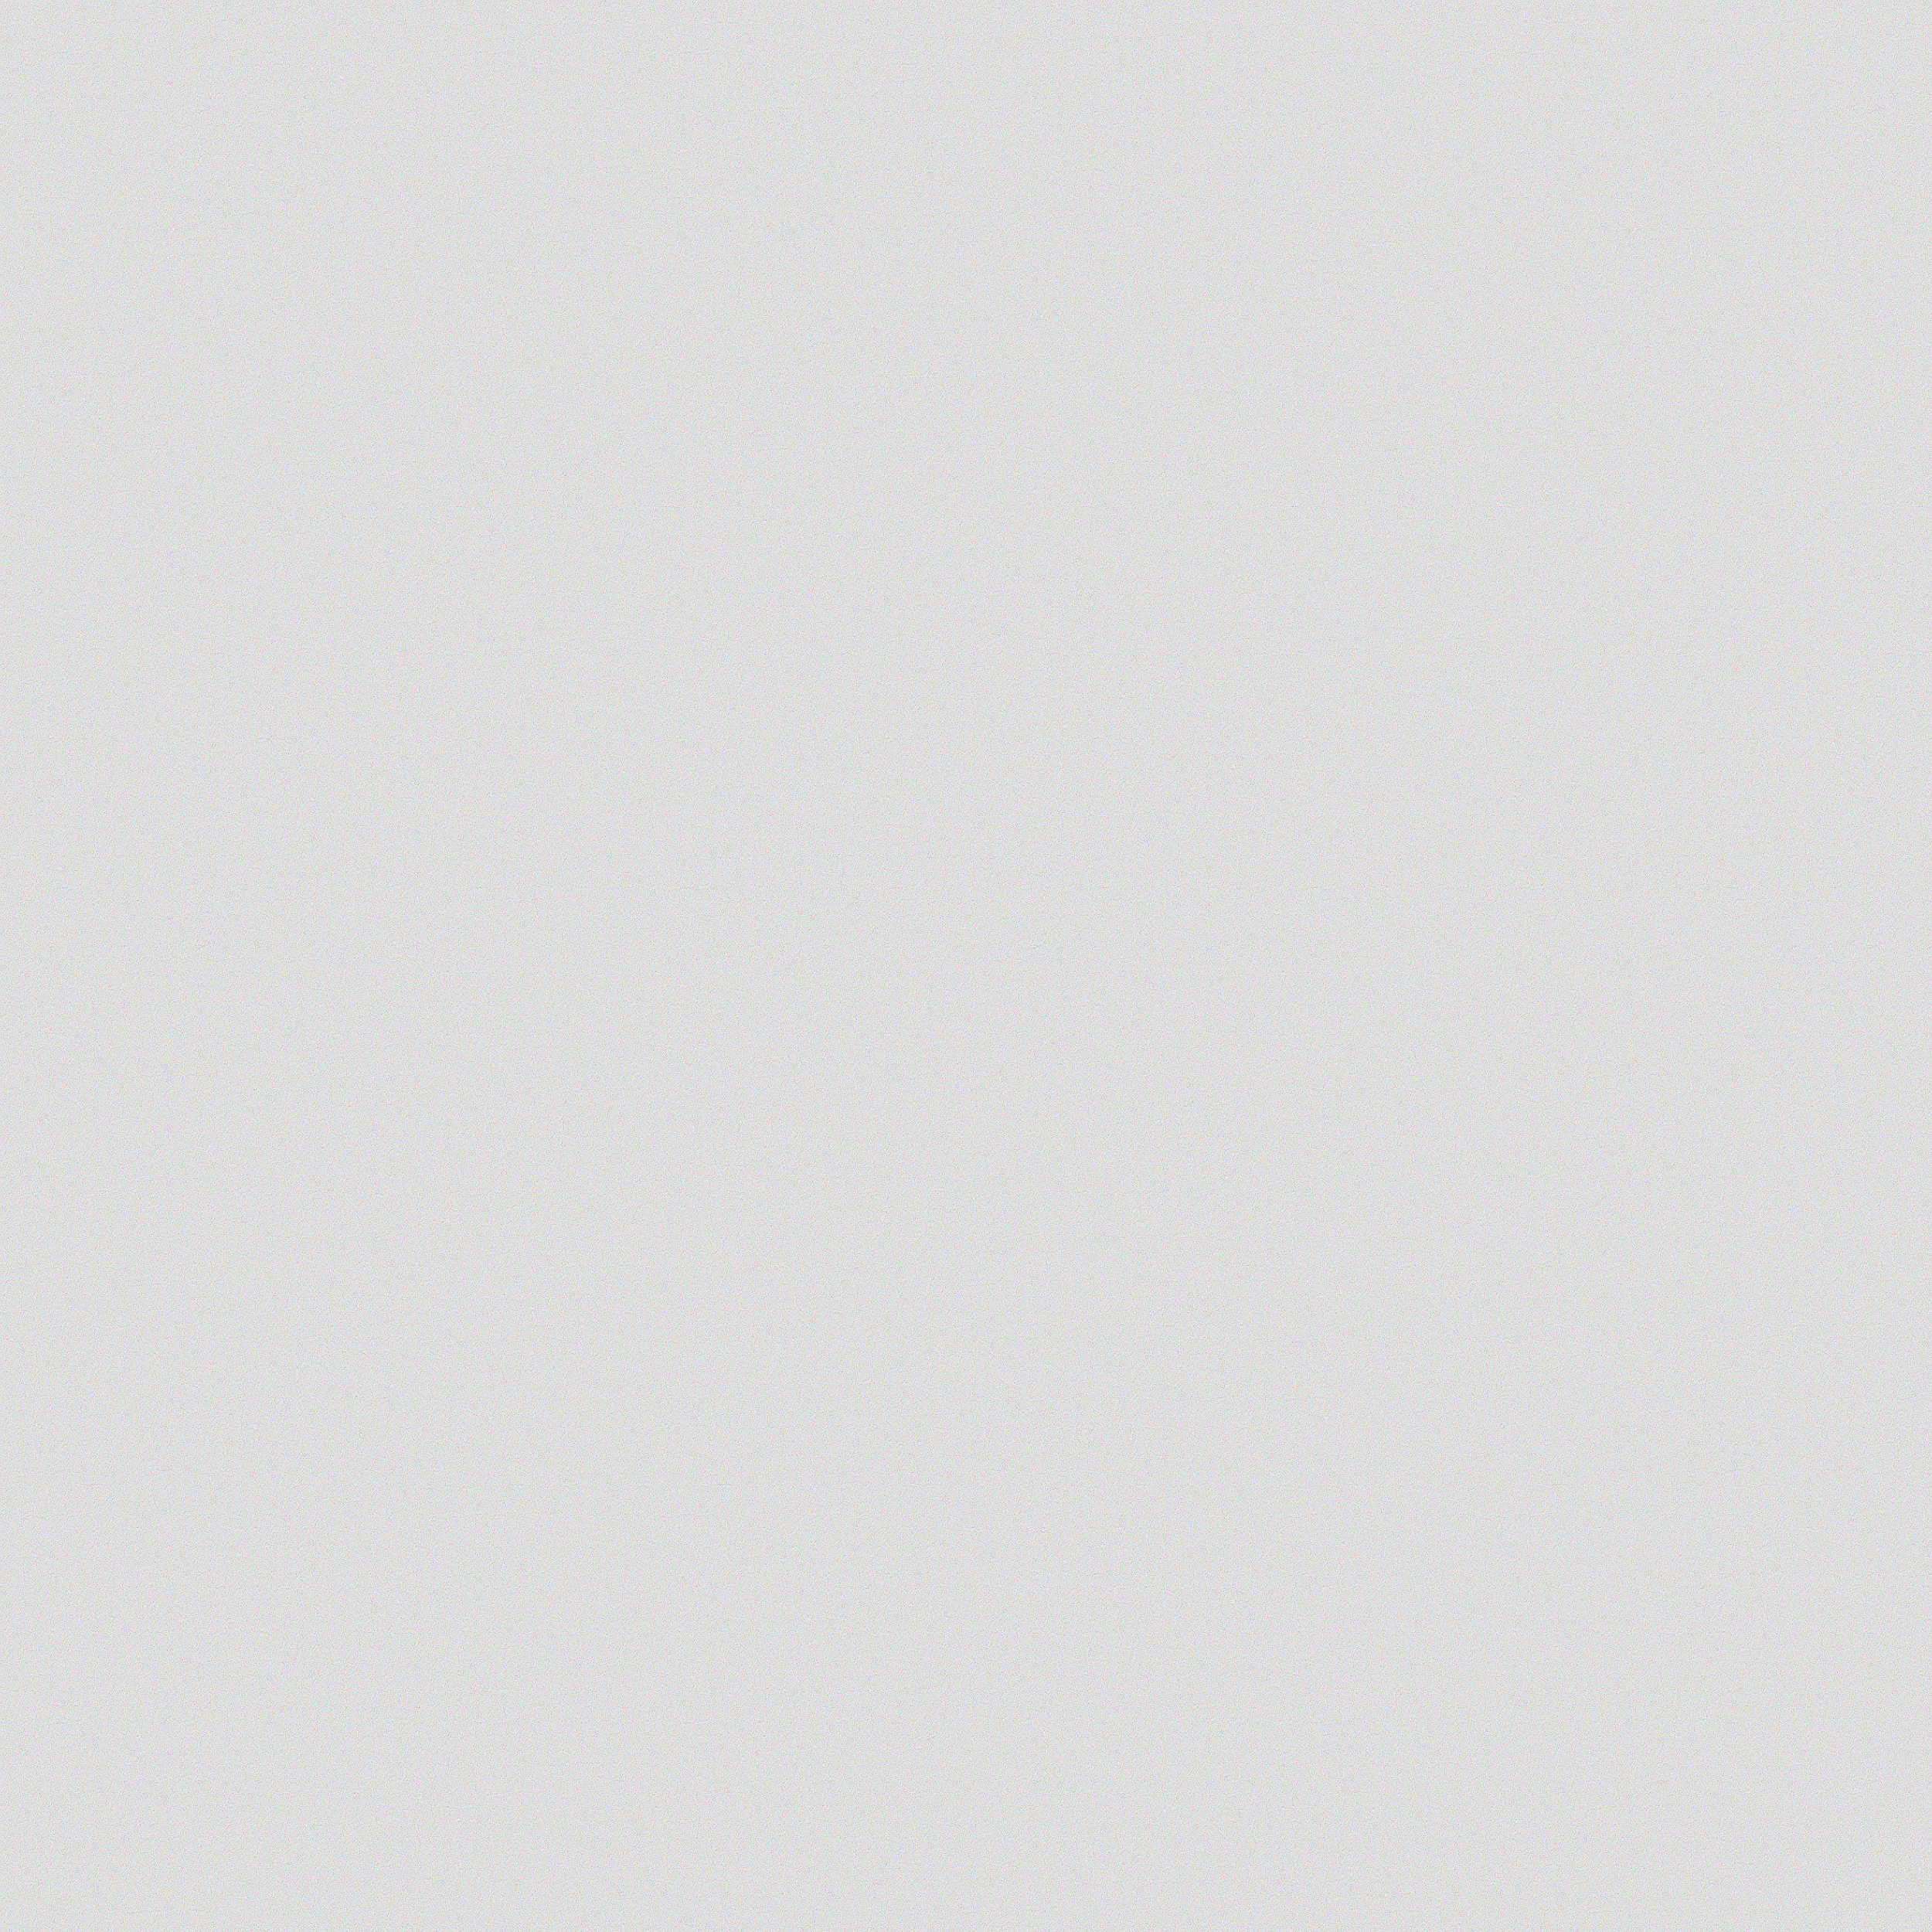
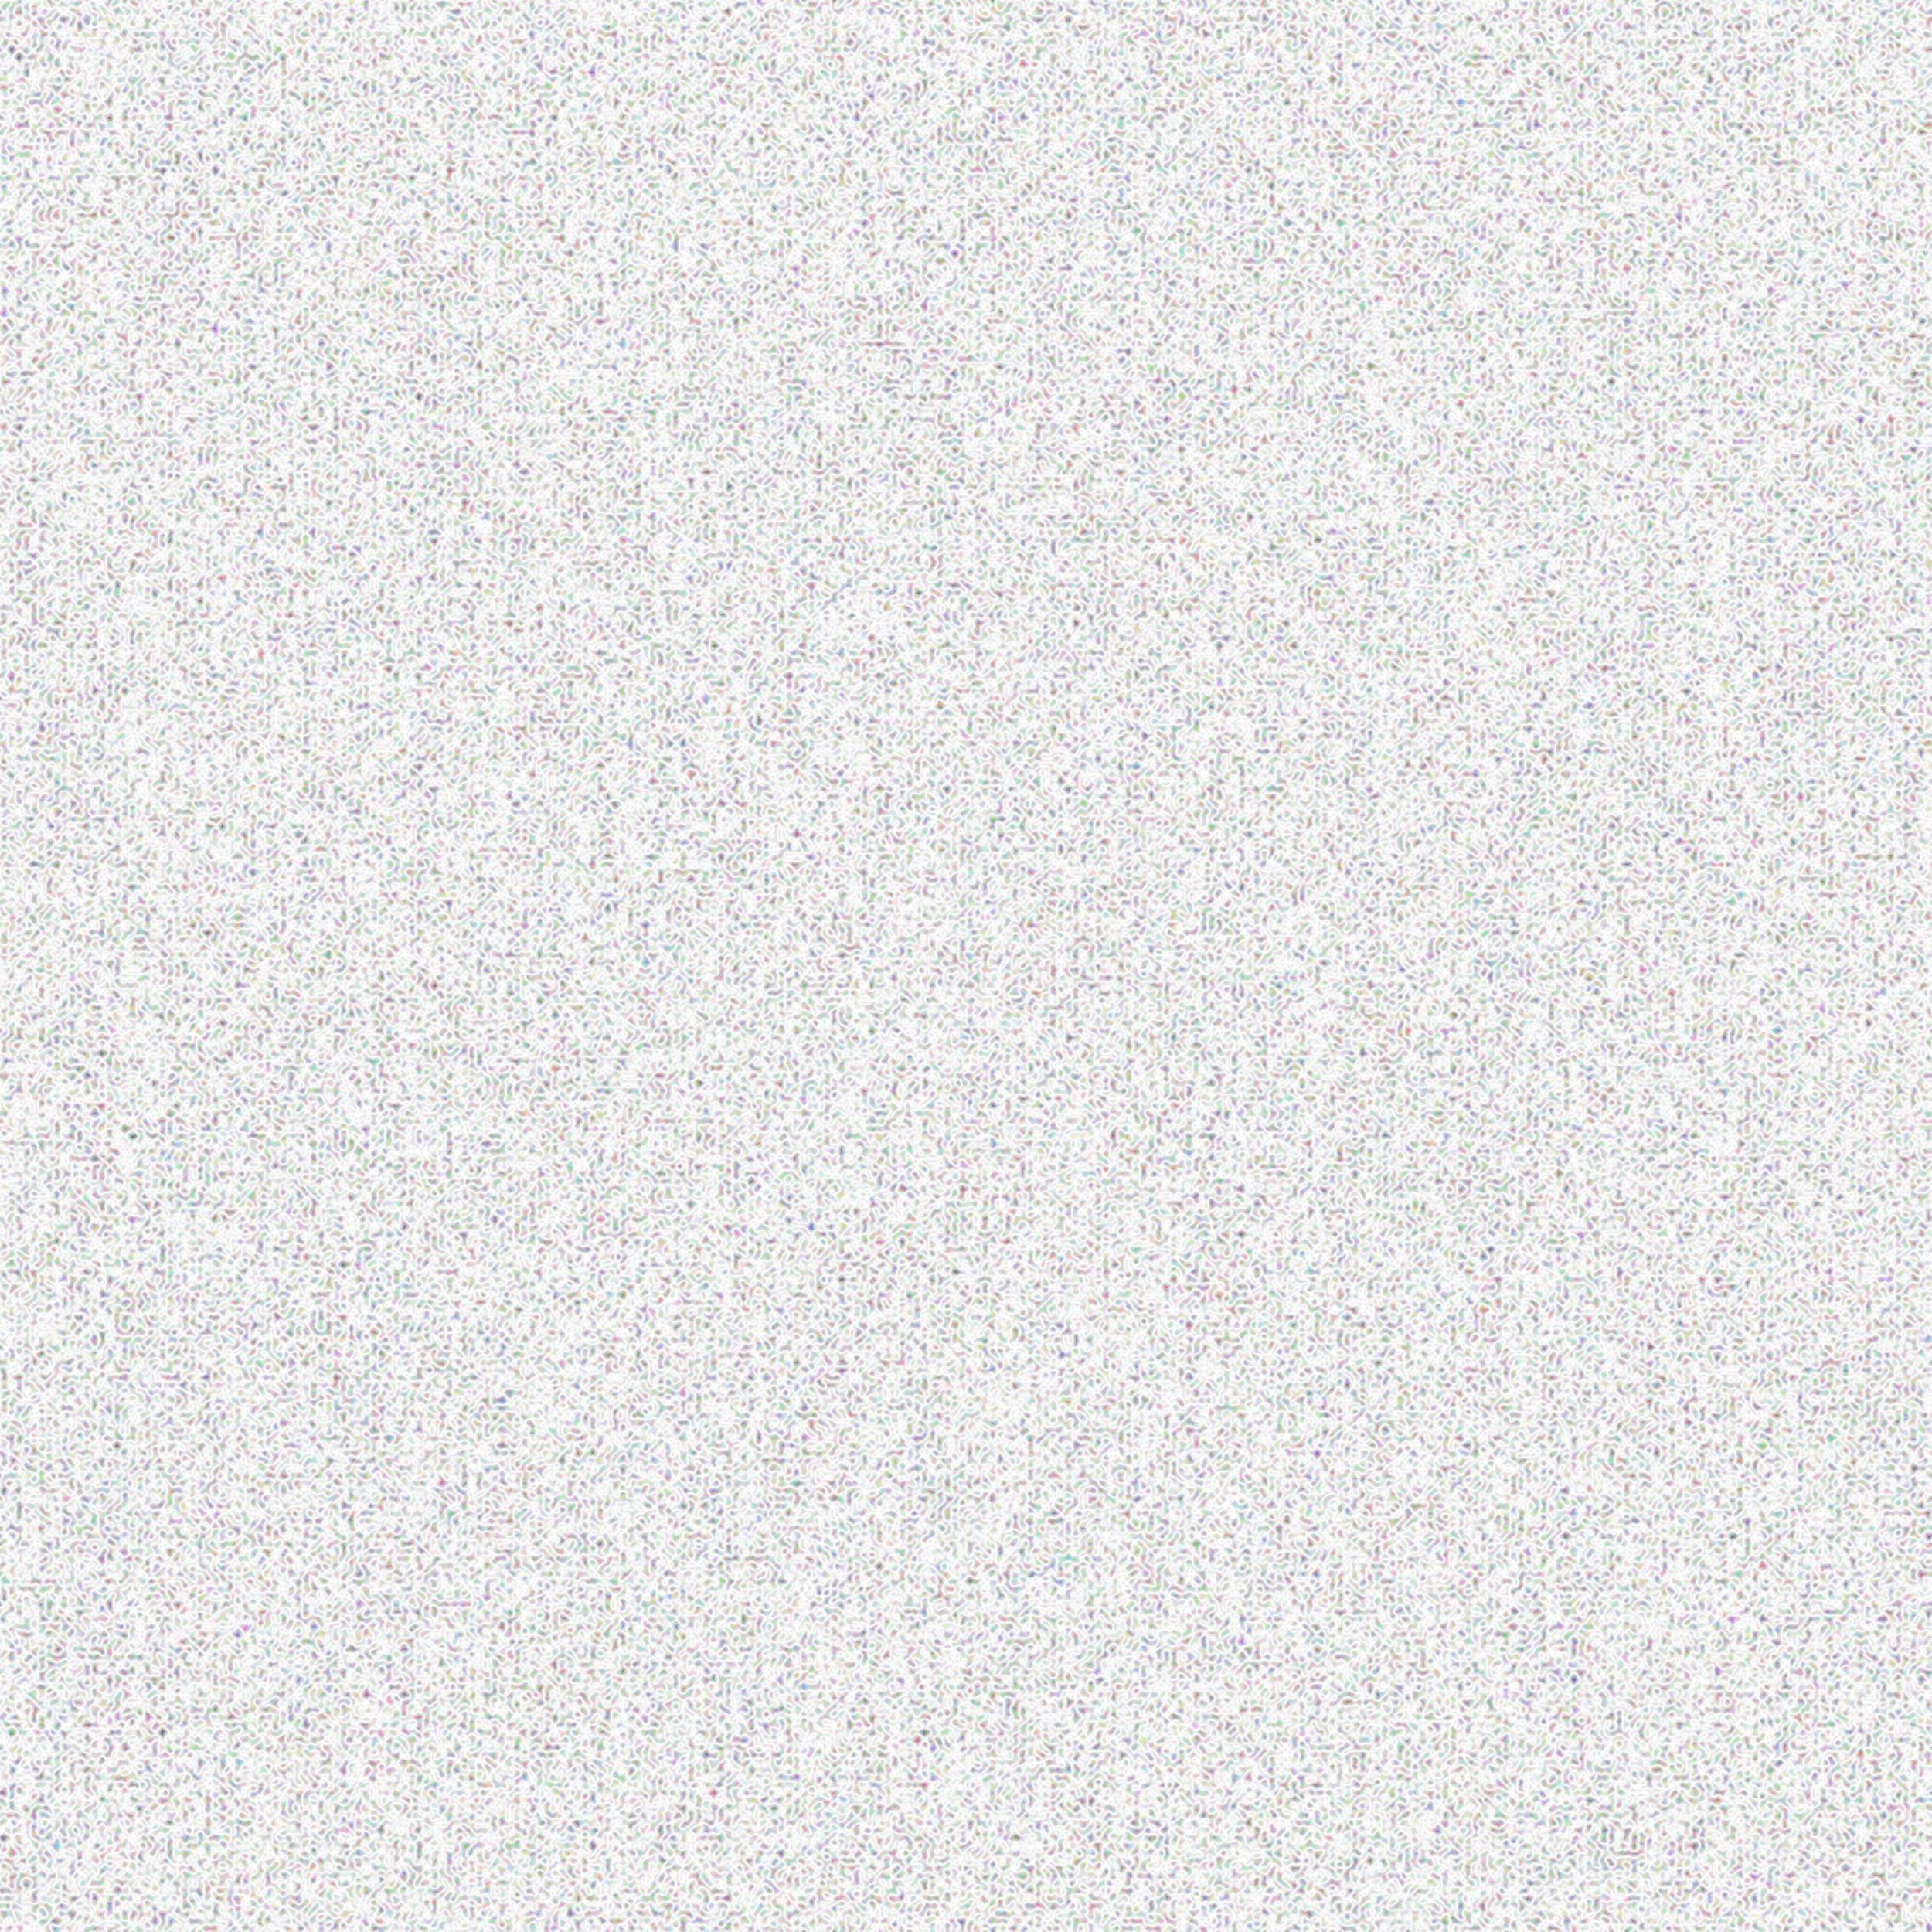
<svg xmlns="http://www.w3.org/2000/svg" viewBox="0 0 256 256">
  <filter id="noiseFilter">
-     <feTurbulence type="fractalNoise" baseFrequency="9.25" numOctaves="4" stitchTiles="stitch" />
+     <feTurbulence type="frectalNoise" baseFrequency="1" numOctaves="1" stitchTiles="stitch" />
  </filter>
  <rect width="100%" height="100%" filter="url(#noiseFilter)" />
</svg>
